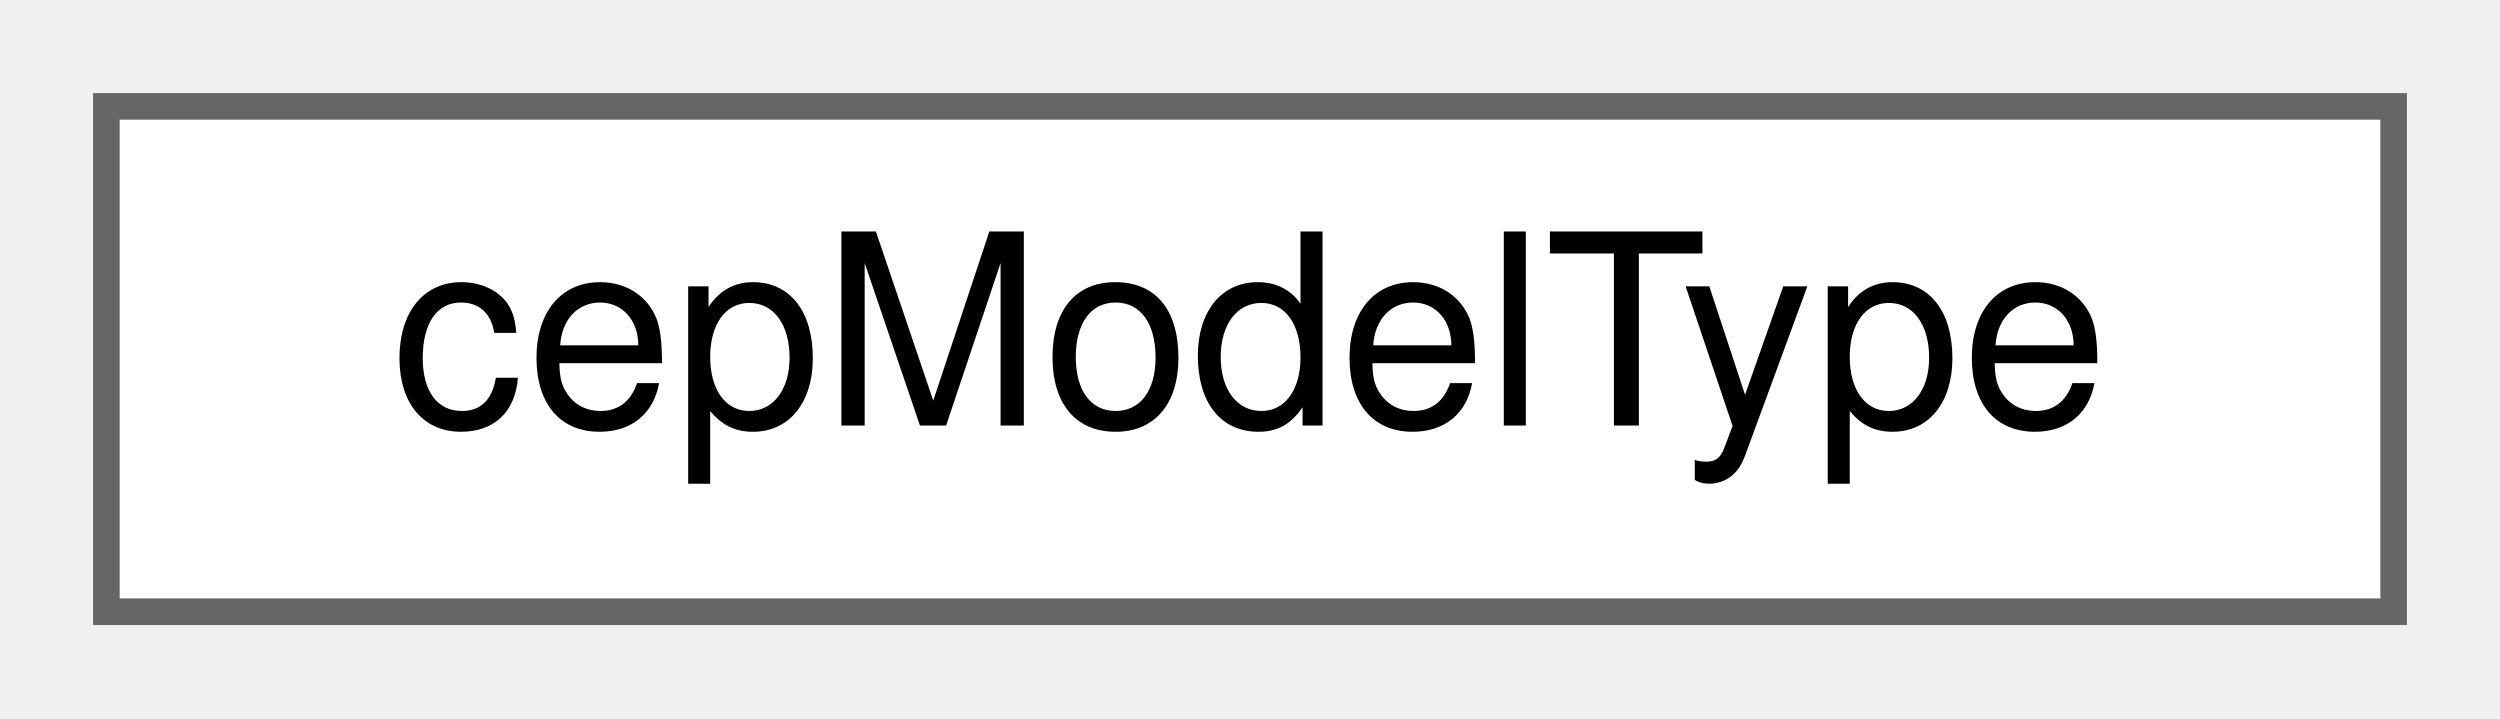
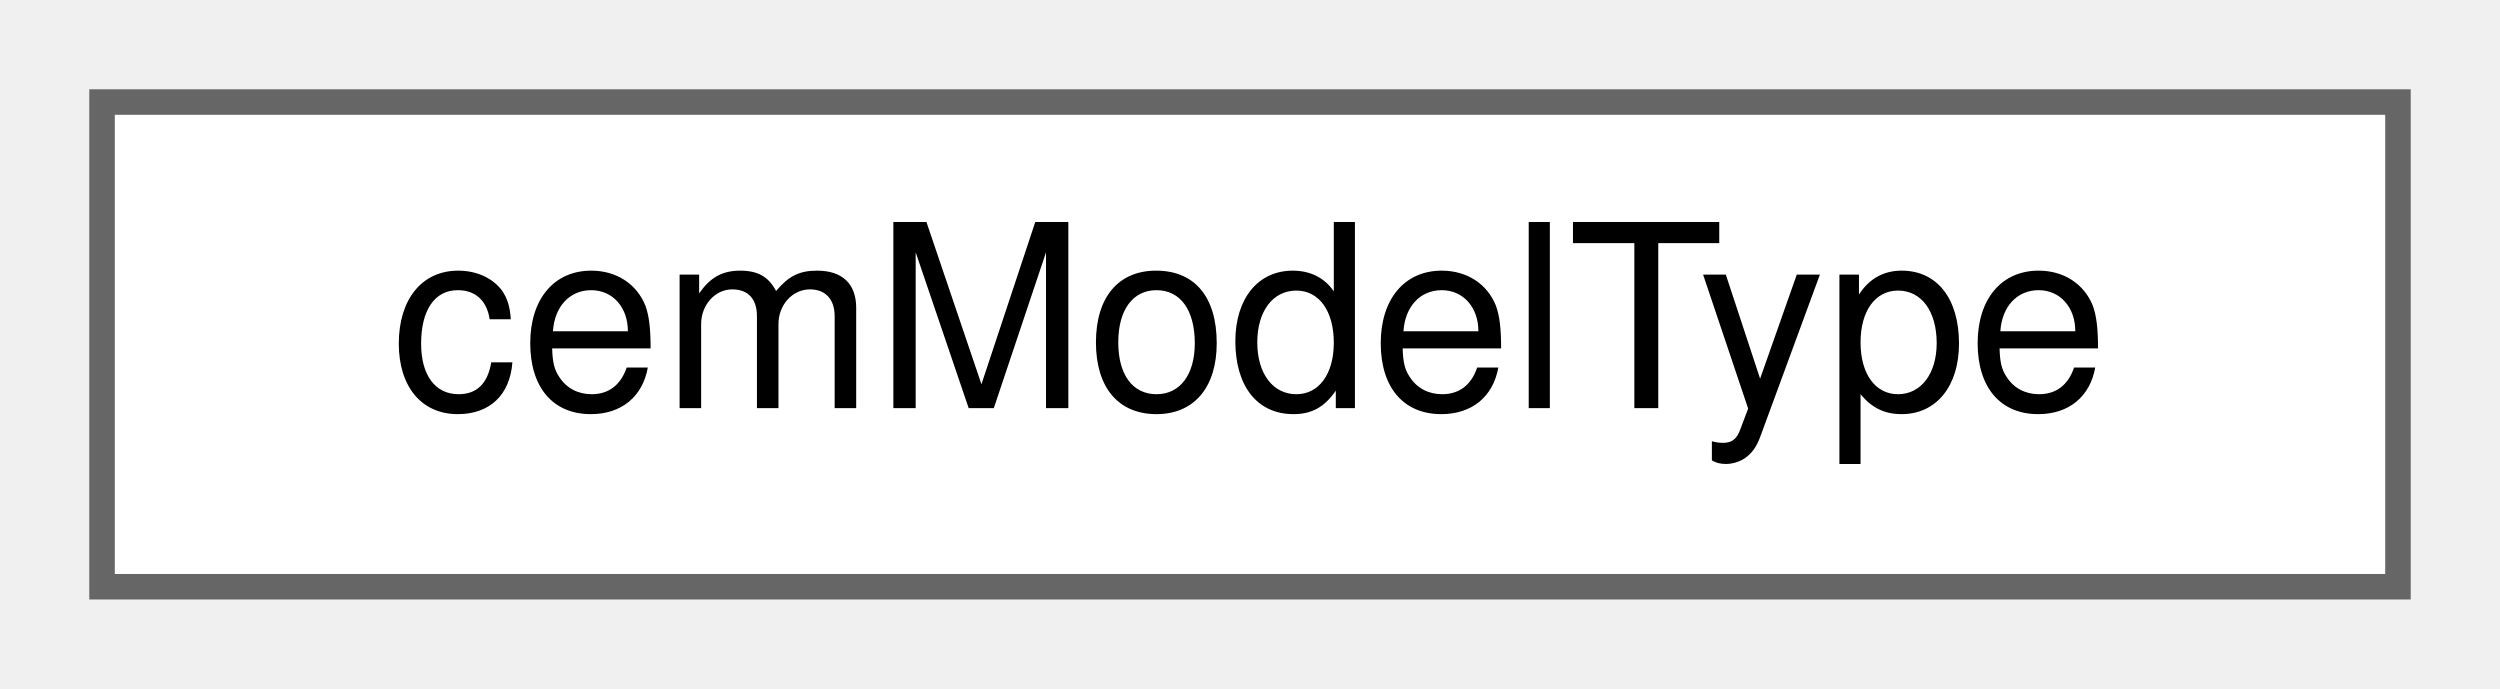
- <svg xmlns="http://www.w3.org/2000/svg" xmlns:xlink="http://www.w3.org/1999/xlink" width="94pt" height="27pt" viewBox="0.00 0.00 94.00 27.00">
+ <svg xmlns="http://www.w3.org/2000/svg" xmlns:xlink="http://www.w3.org/1999/xlink" width="98pt" height="27pt" viewBox="0.00 0.00 98.00 27.00">
  <g id="graph0" class="graph" transform="scale(1 1) rotate(0) translate(4 23)">
    <g id="Node000000" class="node">
      <g id="a_Node000000">
-         <a xlink:href="classcep_model_type.html" target="_top" xlink:title="Cardiac electrophysiology model type.">
-           <polygon fill="white" stroke="#666666" points="86,-19 0,-19 0,0 86,0 86,-19" />
-           <text text-anchor="middle" x="43" y="-7" font-family="Helvetica,sans-Serif" font-size="10.00">cepModelType</text>
+         <a xlink:href="classcem_model_type.html" target="_top" xlink:title="Cardiac electromechanics model type.">
+           <polygon fill="white" stroke="#666666" points="90,-19 0,-19 0,0 90,0 90,-19" />
+           <text text-anchor="middle" x="45" y="-7" font-family="Helvetica,sans-Serif" font-size="10.00">cemModelType</text>
        </a>
      </g>
    </g>
  </g>
</svg>
